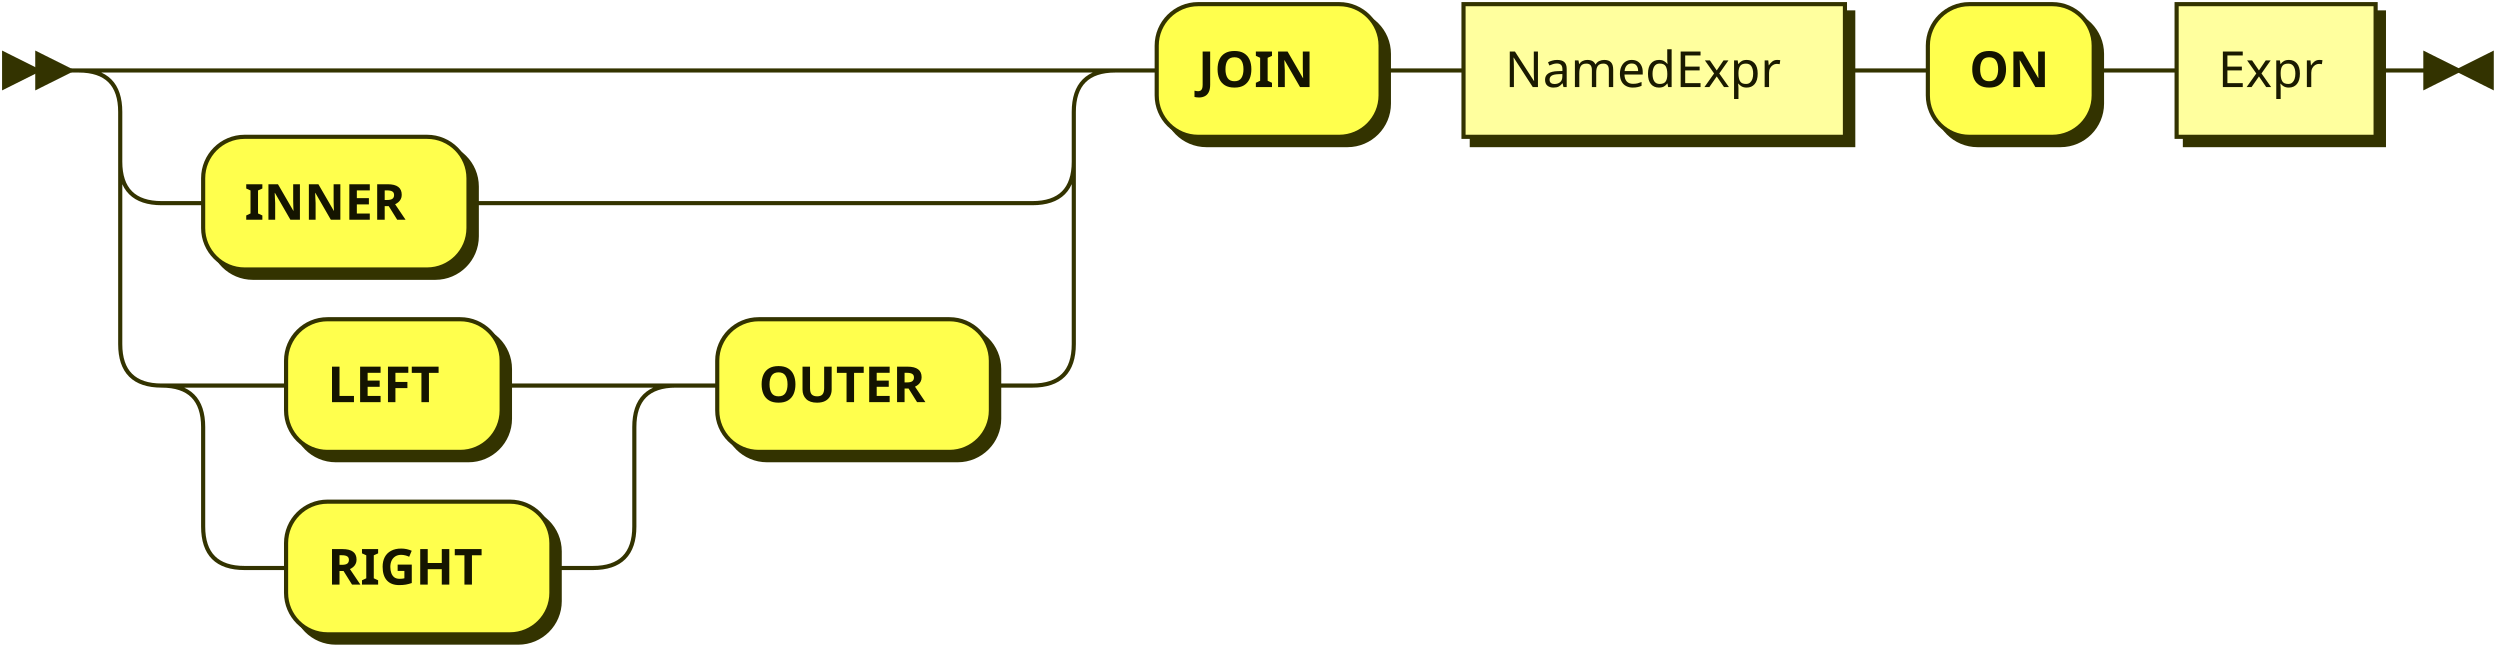
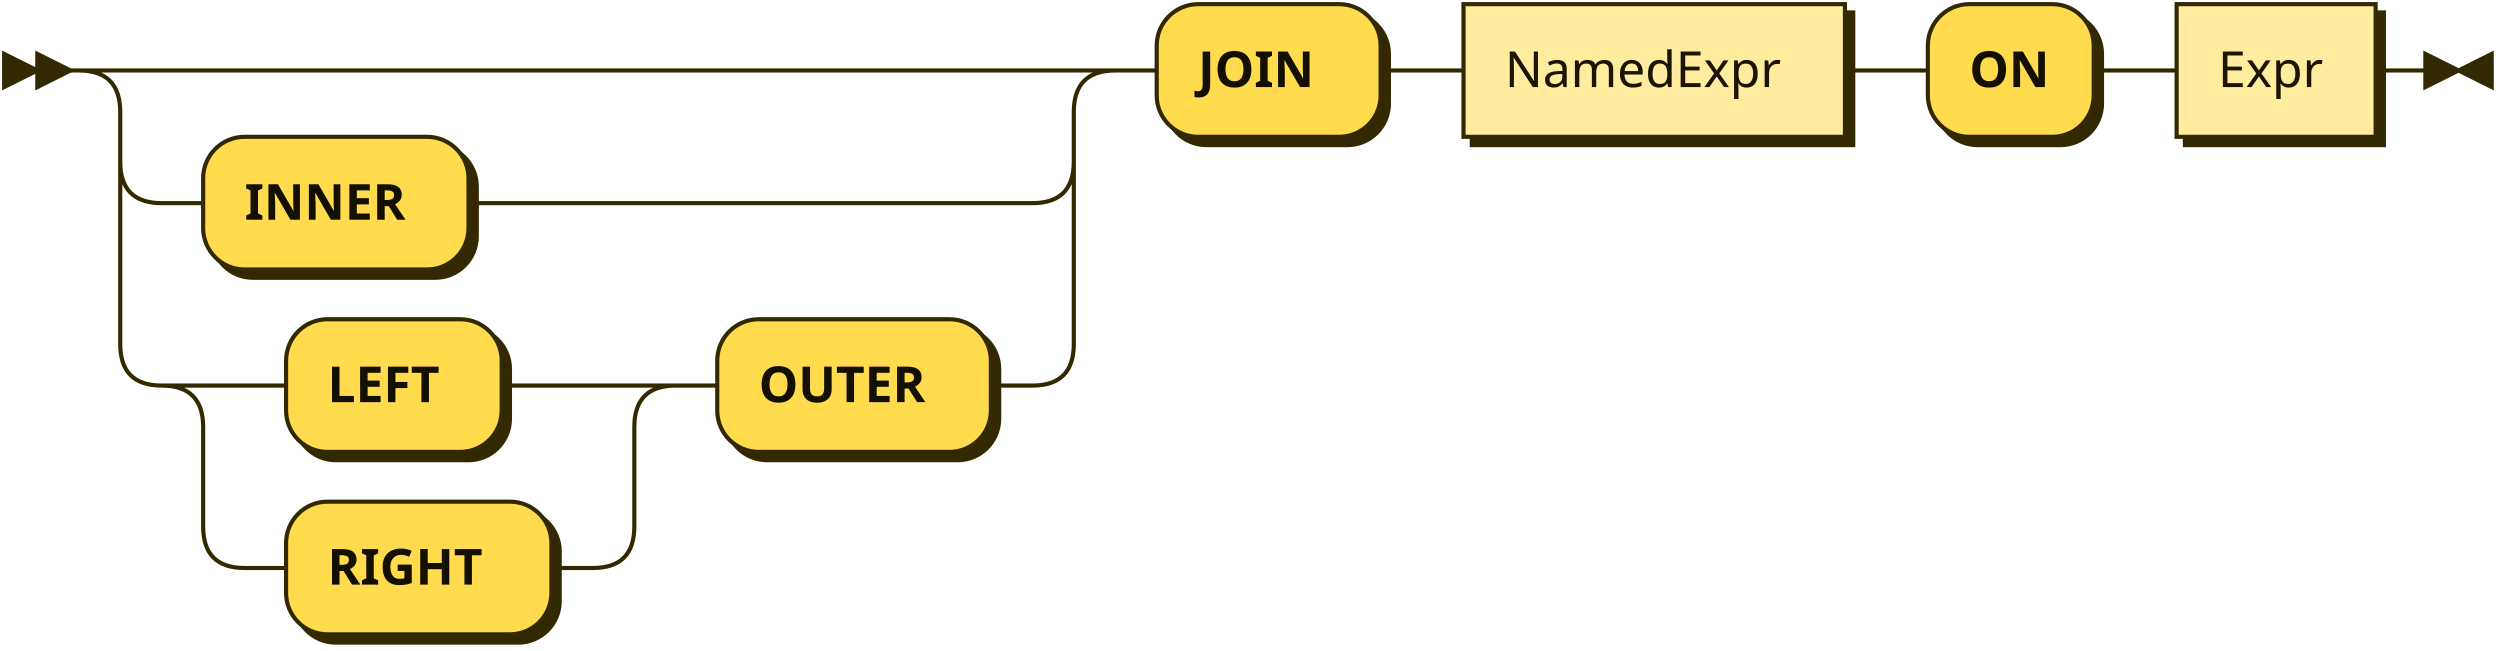
<svg xmlns="http://www.w3.org/2000/svg" xmlns:xlink="http://www.w3.org/1999/xlink" width="603" height="157">
  <defs>
-     <style type="text/css">    @namespace "http://www.w3.org/2000/svg";    .line                 {fill: none; stroke: #333300; stroke-width: 1;}    .bold-line            {stroke: #141400; shape-rendering: crispEdges; stroke-width: 2;}    .thin-line            {stroke: #1F1F00; shape-rendering: crispEdges}    .filled               {fill: #333300; stroke: none;}    text.terminal         {font-family: Verdana, Sans-serif;                            font-size: 12px;                            fill: #141400;                            font-weight: bold;                          }    text.nonterminal      {font-family: Verdana, Sans-serif;                            font-size: 12px;                            fill: #1A1A00;                            font-weight: normal;                          }    text.regexp           {font-family: Verdana, Sans-serif;                            font-size: 12px;                            fill: #1F1F00;                            font-weight: normal;                          }    rect, circle, polygon {fill: #333300; stroke: #333300;}    rect.terminal         {fill: #FFFF4D; stroke: #333300; stroke-width: 1;}    rect.nonterminal      {fill: #FFFF9E; stroke: #333300; stroke-width: 1;}    rect.text             {fill: none; stroke: none;}    polygon.regexp        {fill: #FFFFC7; stroke: #333300; stroke-width: 1;}  </style>
+     <style type="text/css">    @namespace "http://www.w3.org/2000/svg";    .line                 {fill: none; stroke: #332900; stroke-width: 1;}    .bold-line            {stroke: #141000; shape-rendering: crispEdges; stroke-width: 2;}    .thin-line            {stroke: #1F1800; shape-rendering: crispEdges}    .filled               {fill: #332900; stroke: none;}    text.terminal         {font-family: Verdana, Sans-serif;                            font-size: 12px;                            fill: #141000;                            font-weight: bold;                          }    text.nonterminal      {font-family: Verdana, Sans-serif;                            font-size: 12px;                            fill: #1A1400;                            font-weight: normal;                          }    text.regexp           {font-family: Verdana, Sans-serif;                            font-size: 12px;                            fill: #1F1800;                            font-weight: normal;                          }    rect, circle, polygon {fill: #332900; stroke: #332900;}    rect.terminal         {fill: #FFDB4D; stroke: #332900; stroke-width: 1;}    rect.nonterminal      {fill: #FFEC9E; stroke: #332900; stroke-width: 1;}    rect.text             {fill: none; stroke: none;}    polygon.regexp        {fill: #FFF4C7; stroke: #332900; stroke-width: 1;}  </style>
  </defs>
  <polygon points="9 17 1 13 1 21" />
  <polygon points="17 17 9 13 9 21" />
  <rect x="51" y="35" width="64" height="32" rx="10" />
  <rect x="49" y="33" width="64" height="32" class="terminal" rx="10" />
  <text class="terminal" x="59" y="53">INNER</text>
  <rect x="71" y="79" width="52" height="32" rx="10" />
  <rect x="69" y="77" width="52" height="32" class="terminal" rx="10" />
  <text class="terminal" x="79" y="97">LEFT</text>
  <rect x="71" y="123" width="64" height="32" rx="10" />
  <rect x="69" y="121" width="64" height="32" class="terminal" rx="10" />
  <text class="terminal" x="79" y="141">RIGHT</text>
  <rect x="175" y="79" width="66" height="32" rx="10" />
  <rect x="173" y="77" width="66" height="32" class="terminal" rx="10" />
  <text class="terminal" x="183" y="97">OUTER</text>
  <rect x="281" y="3" width="54" height="32" rx="10" />
  <rect x="279" y="1" width="54" height="32" class="terminal" rx="10" />
  <text class="terminal" x="289" y="21">JOIN</text>
  <a xlink:href="#NamedExpr" xlink:title="NamedExpr">
    <rect x="355" y="3" width="92" height="32" />
    <rect x="353" y="1" width="92" height="32" class="nonterminal" />
    <text class="nonterminal" x="363" y="21">NamedExpr</text>
  </a>
  <rect x="467" y="3" width="40" height="32" rx="10" />
  <rect x="465" y="1" width="40" height="32" class="terminal" rx="10" />
  <text class="terminal" x="475" y="21">ON</text>
  <a xlink:href="#Expr" xlink:title="Expr">
    <rect x="527" y="3" width="48" height="32" />
    <rect x="525" y="1" width="48" height="32" class="nonterminal" />
    <text class="nonterminal" x="535" y="21">Expr</text>
  </a>
  <path class="line" d="m17 17 h2 m20 0 h10 m0 0 h200 m-230 0 h20 m210 0 h20 m-250 0 q10 0 10 10 m230 0 q0 -10 10 -10 m-240 10 v12 m230 0 v-12 m-230 12 q0 10 10 10 m210 0 q10 0 10 -10 m-220 10 h10 m64 0 h10 m0 0 h126 m-220 -10 v20 m230 0 v-20 m-230 20 v24 m230 0 v-24 m-230 24 q0 10 10 10 m210 0 q10 0 10 -10 m-200 10 h10 m52 0 h10 m0 0 h12 m-104 0 h20 m84 0 h20 m-124 0 q10 0 10 10 m104 0 q0 -10 10 -10 m-114 10 v24 m104 0 v-24 m-104 24 q0 10 10 10 m84 0 q10 0 10 -10 m-94 10 h10 m64 0 h10 m20 -44 h10 m66 0 h10 m20 -76 h10 m54 0 h10 m0 0 h10 m92 0 h10 m0 0 h10 m40 0 h10 m0 0 h10 m48 0 h10 m3 0 h-3" />
  <polygon points="593 17 601 13 601 21" />
  <polygon points="593 17 585 13 585 21" />
</svg>
